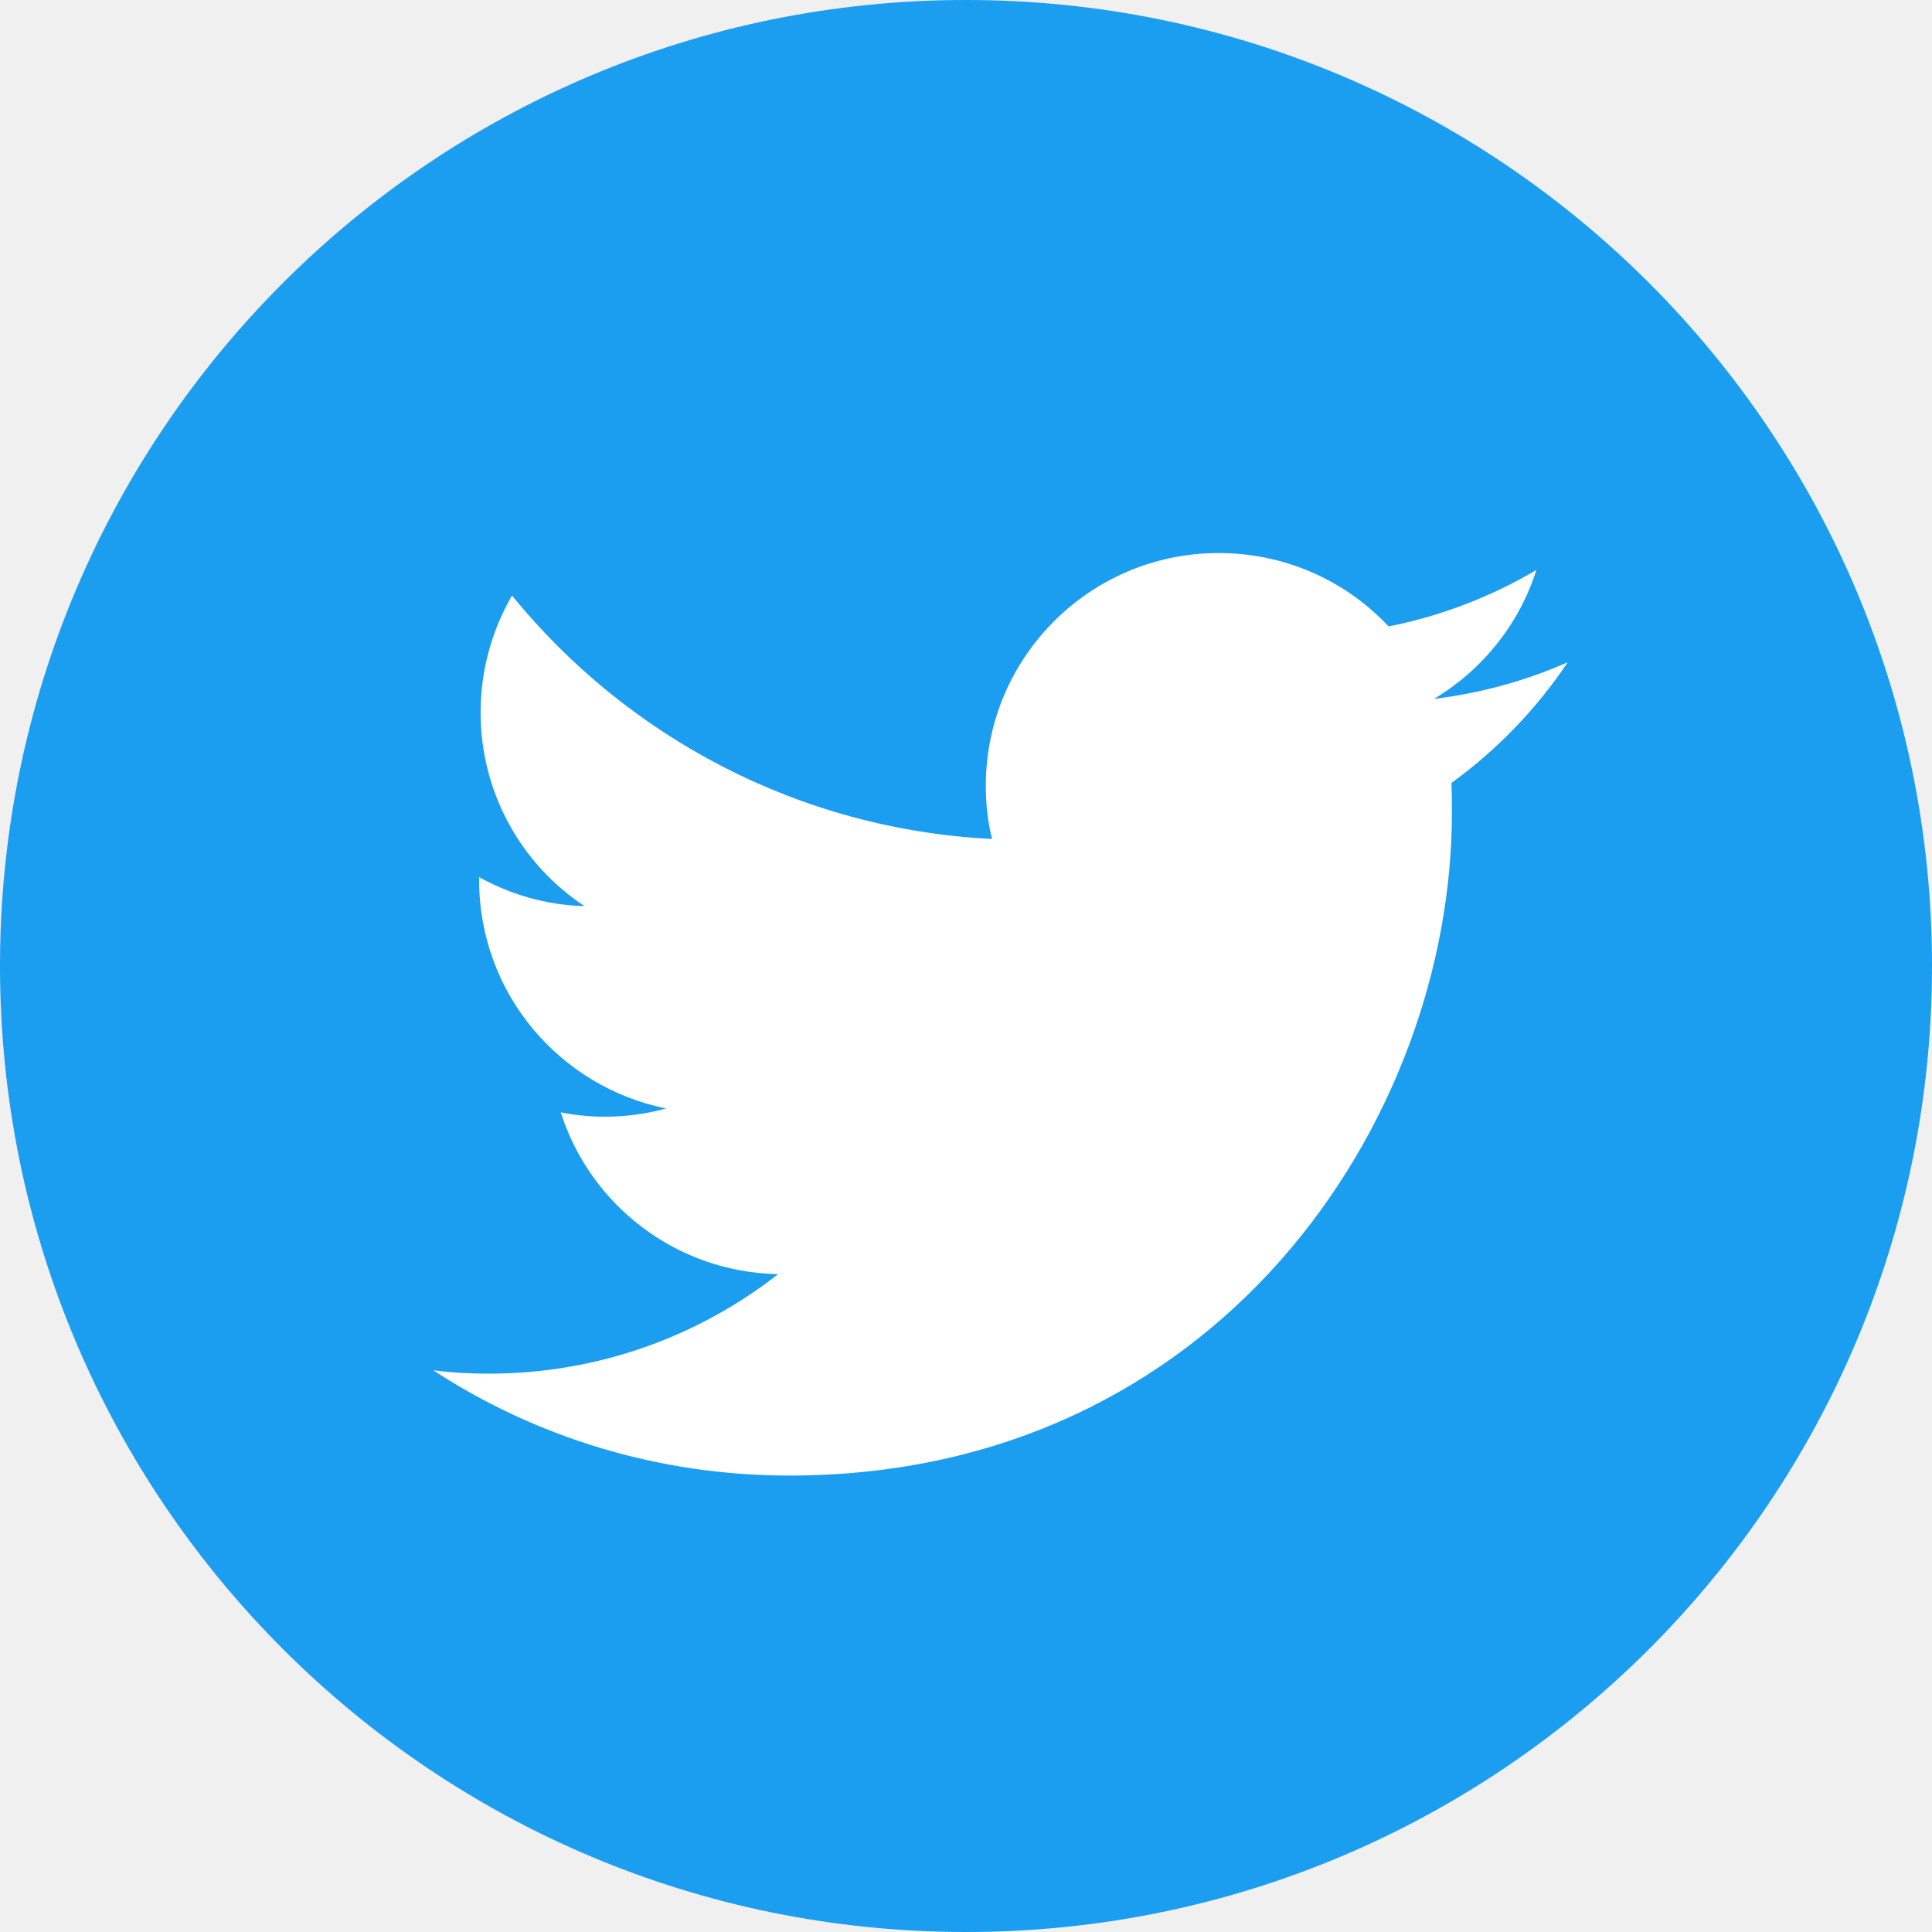
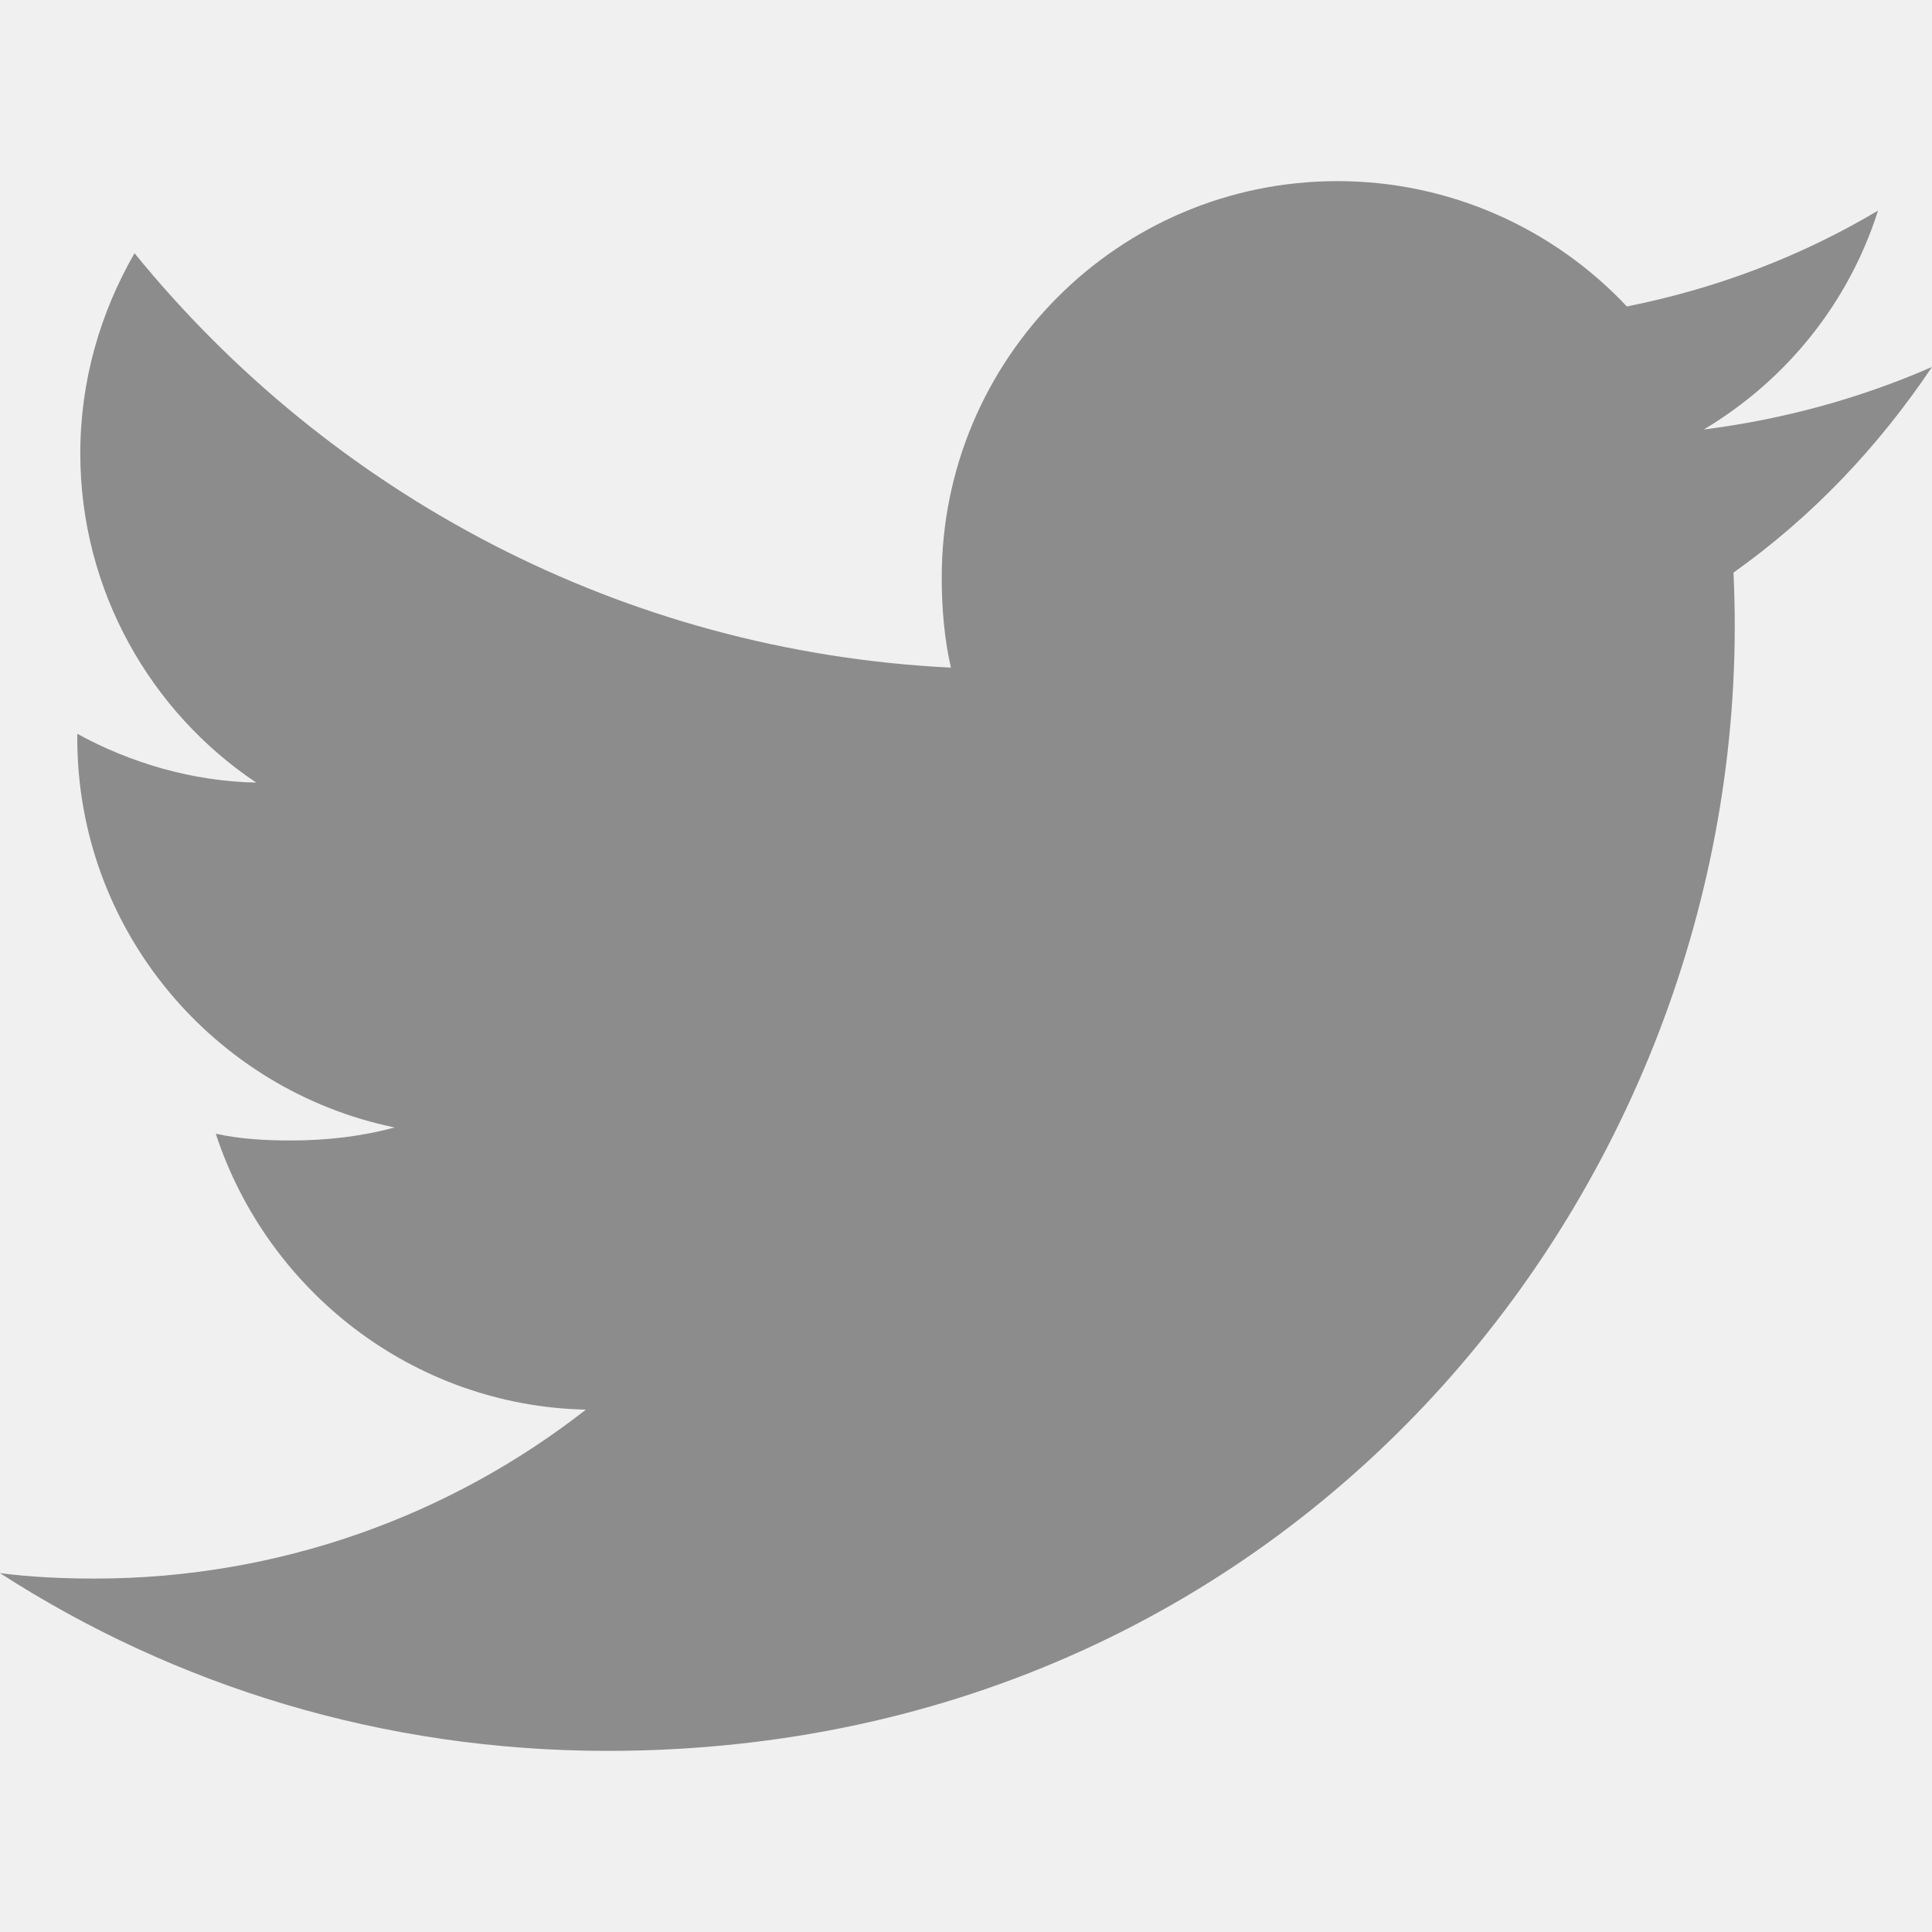
- <svg xmlns="http://www.w3.org/2000/svg" version="1.1" id="Layer_1" x="0px" y="0px" viewBox="0 0 400 400" style="enable-background:new 0 0 400 400;" xml:space="preserve">
-   <style type="text/css">
- 	.st0{fill:#1B9DF0;}
- 	.st1{fill:#FFFFFF;}
- </style>
-   <g id="Dark_Blue">
-     <circle class="st0" cx="200" cy="200" r="200" />
+ <svg xmlns="http://www.w3.org/2000/svg" width="16" height="16" viewBox="0 0 16 16" fill="none">
+   <g clip-path="url(#clip0_100_21450)">
+     <path d="M14.356 4.742C15.007 4.28 15.554 3.703 16 3.039V3.039C15.405 3.299 14.771 3.473 14.11 3.557C14.79 3.151 15.309 2.513 15.553 1.744C14.919 2.122 14.219 2.389 13.473 2.538C12.871 1.897 12.013 1.5 11.077 1.5C9.261 1.5 7.799 2.974 7.799 4.781C7.799 5.041 7.821 5.291 7.875 5.529C5.149 5.395 2.735 4.089 1.114 2.097C0.831 2.589 0.665 3.151 0.665 3.755C0.665 4.891 1.249 5.898 2.122 6.481C1.595 6.471 1.078 6.318 0.64 6.077V6.113C0.64 7.707 1.777 9.031 3.268 9.337C3.001 9.41 2.71 9.445 2.408 9.445C2.198 9.445 1.986 9.433 1.787 9.389C2.212 10.687 3.419 11.643 4.852 11.674C3.736 12.547 2.319 13.073 0.785 13.073C0.516 13.073 0.258 13.061 0 13.028C1.453 13.965 3.175 14.5 5.032 14.5C10.821 14.5 14.593 9.671 14.356 4.742Z" fill="#8C8C8C" />
  </g>
-   <g id="Logo__x2014__FIXED">
-     <path class="st1" d="M163.4,305.5c88.7,0,137.2-73.5,137.2-137.2c0-2.1,0-4.2-0.1-6.2c9.4-6.8,17.6-15.3,24.1-25   c-8.6,3.8-17.9,6.4-27.7,7.6c10-6,17.6-15.4,21.2-26.7c-9.3,5.5-19.6,9.5-30.6,11.7c-8.8-9.4-21.3-15.2-35.2-15.2   c-26.6,0-48.2,21.6-48.2,48.2c0,3.8,0.4,7.5,1.3,11c-40.1-2-75.6-21.2-99.4-50.4c-4.1,7.1-6.5,15.4-6.5,24.2   c0,16.7,8.5,31.5,21.5,40.1c-7.9-0.2-15.3-2.4-21.8-6c0,0.2,0,0.4,0,0.6c0,23.4,16.6,42.8,38.7,47.3c-4,1.1-8.3,1.7-12.7,1.7   c-3.1,0-6.1-0.3-9.1-0.9c6.1,19.2,23.9,33.1,45,33.5c-16.5,12.9-37.3,20.6-59.9,20.6c-3.9,0-7.7-0.2-11.5-0.7   C110.8,297.5,136.2,305.5,163.4,305.5" />
-   </g>
+   <defs>
+     <clipPath id="clip0_100_21450">
+       <rect width="16" height="16" fill="white" />
+     </clipPath>
+   </defs>
</svg>
